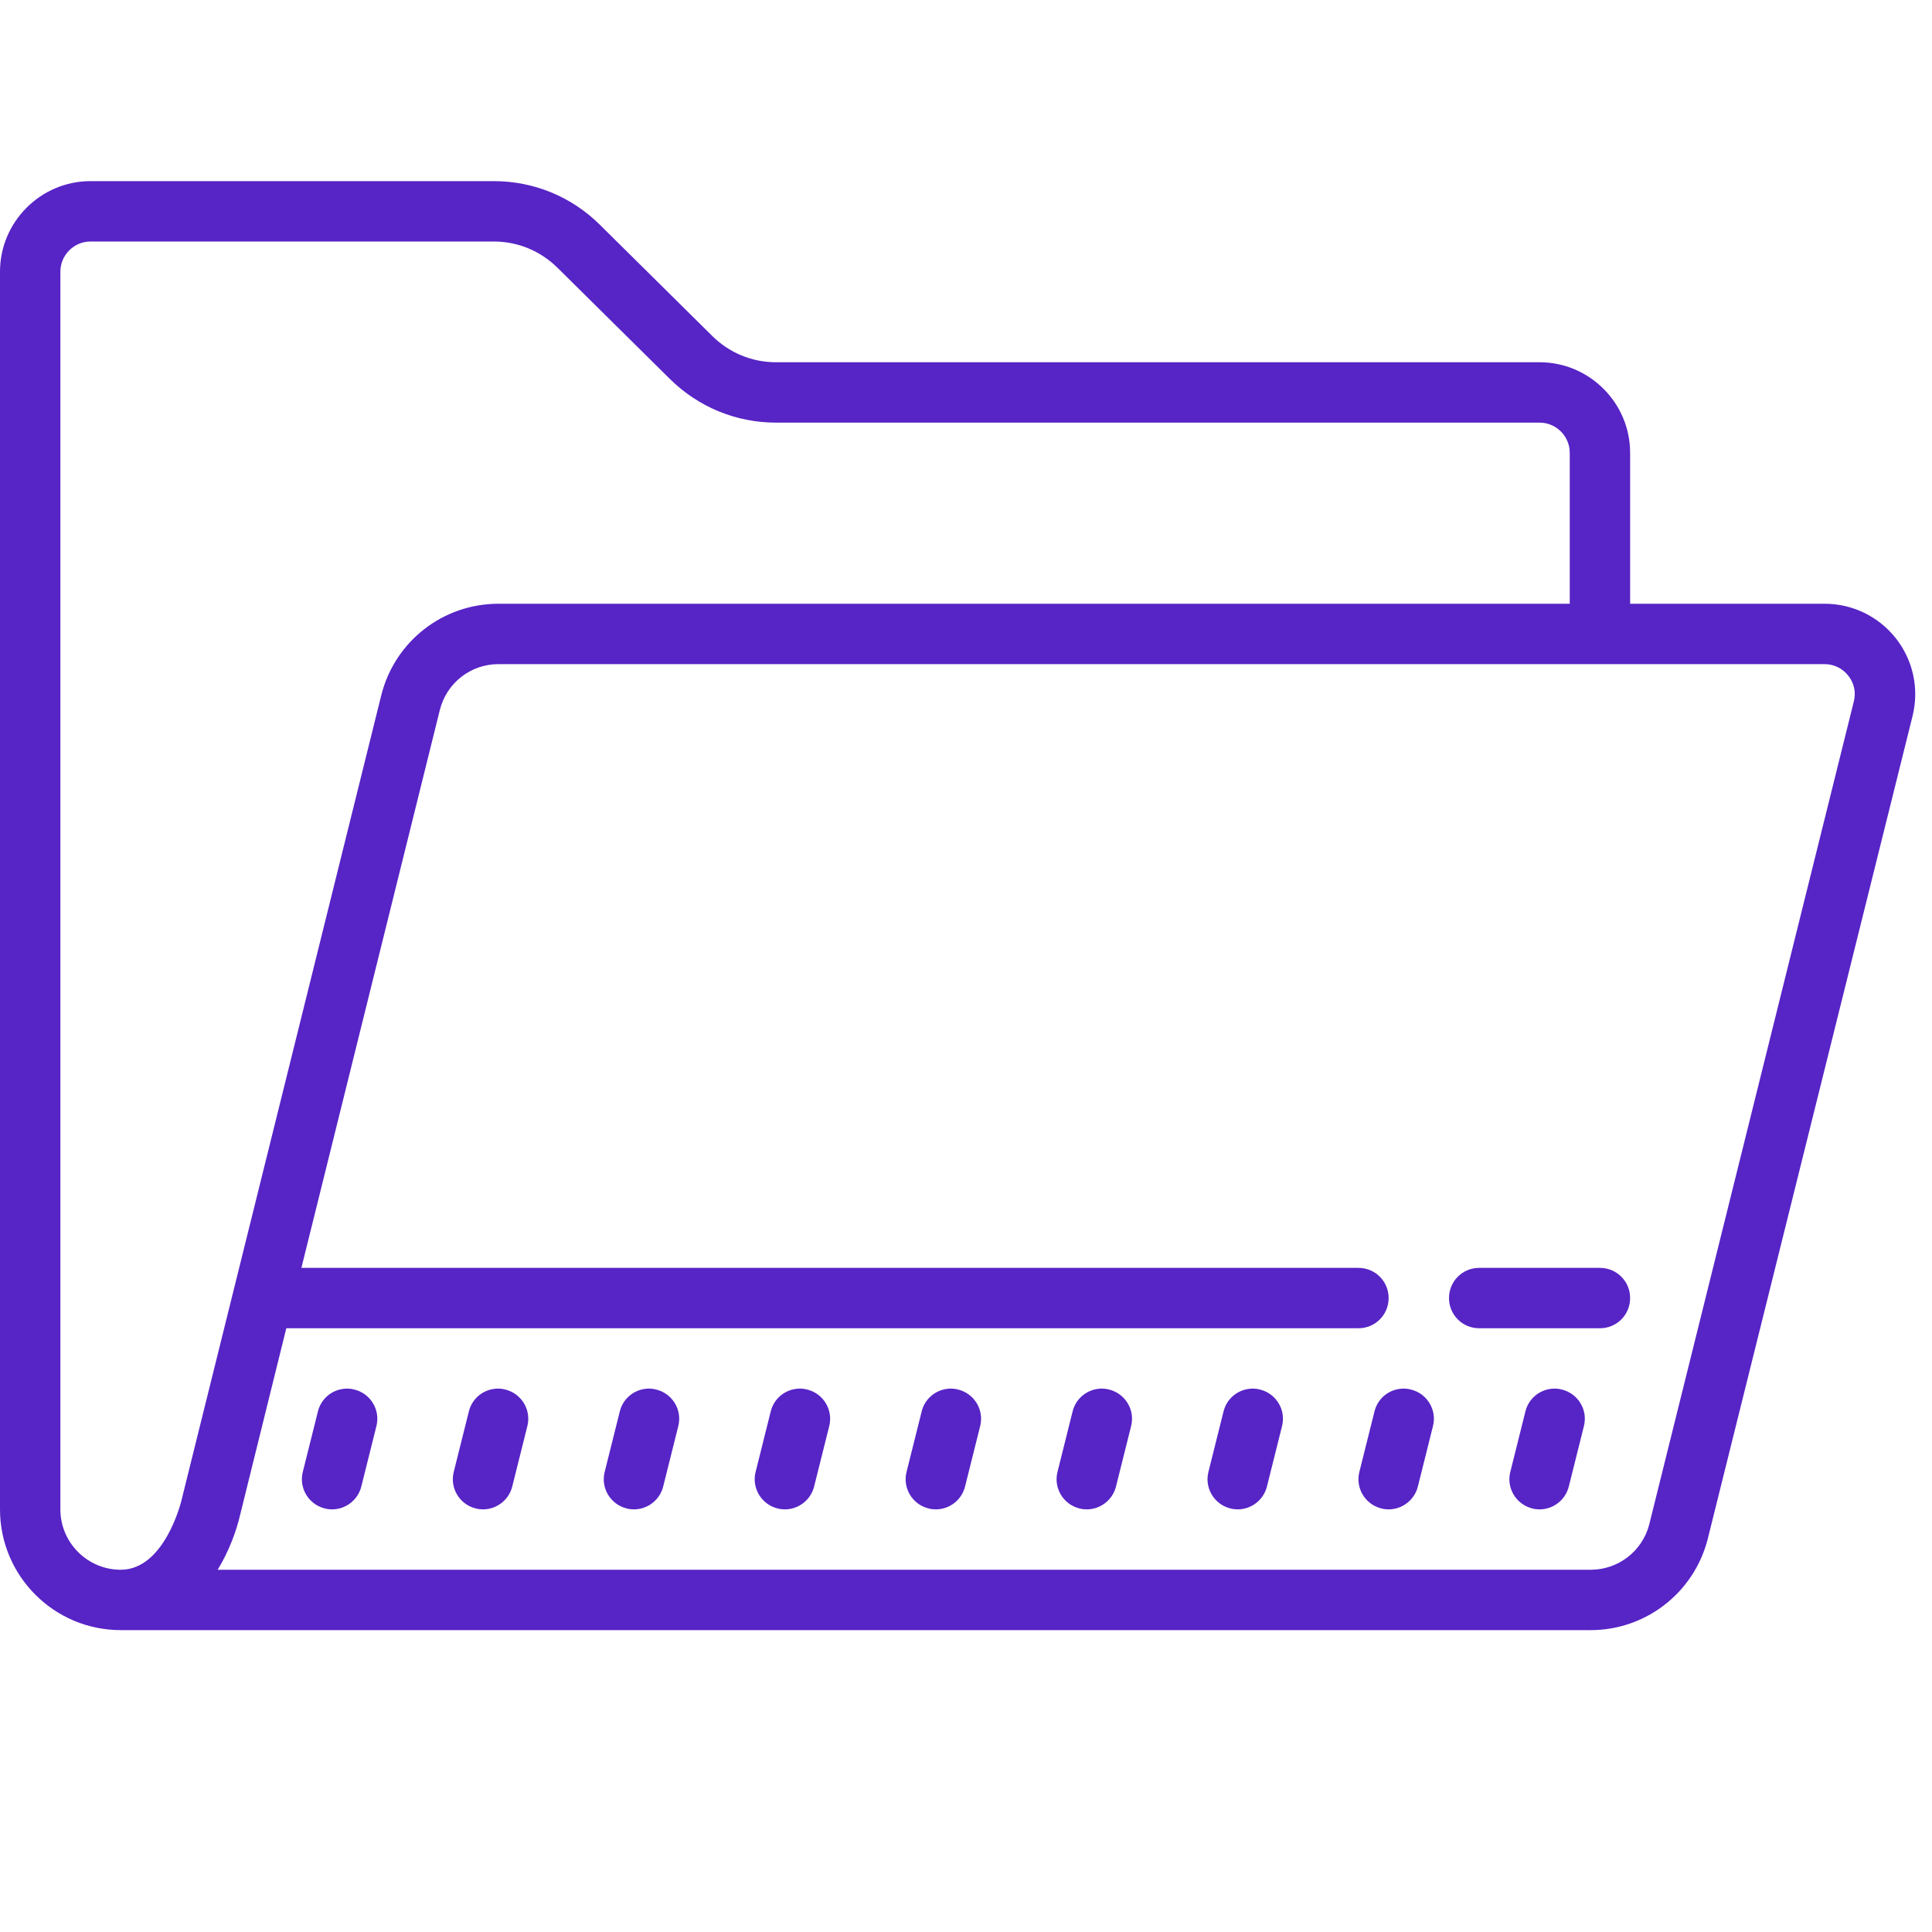
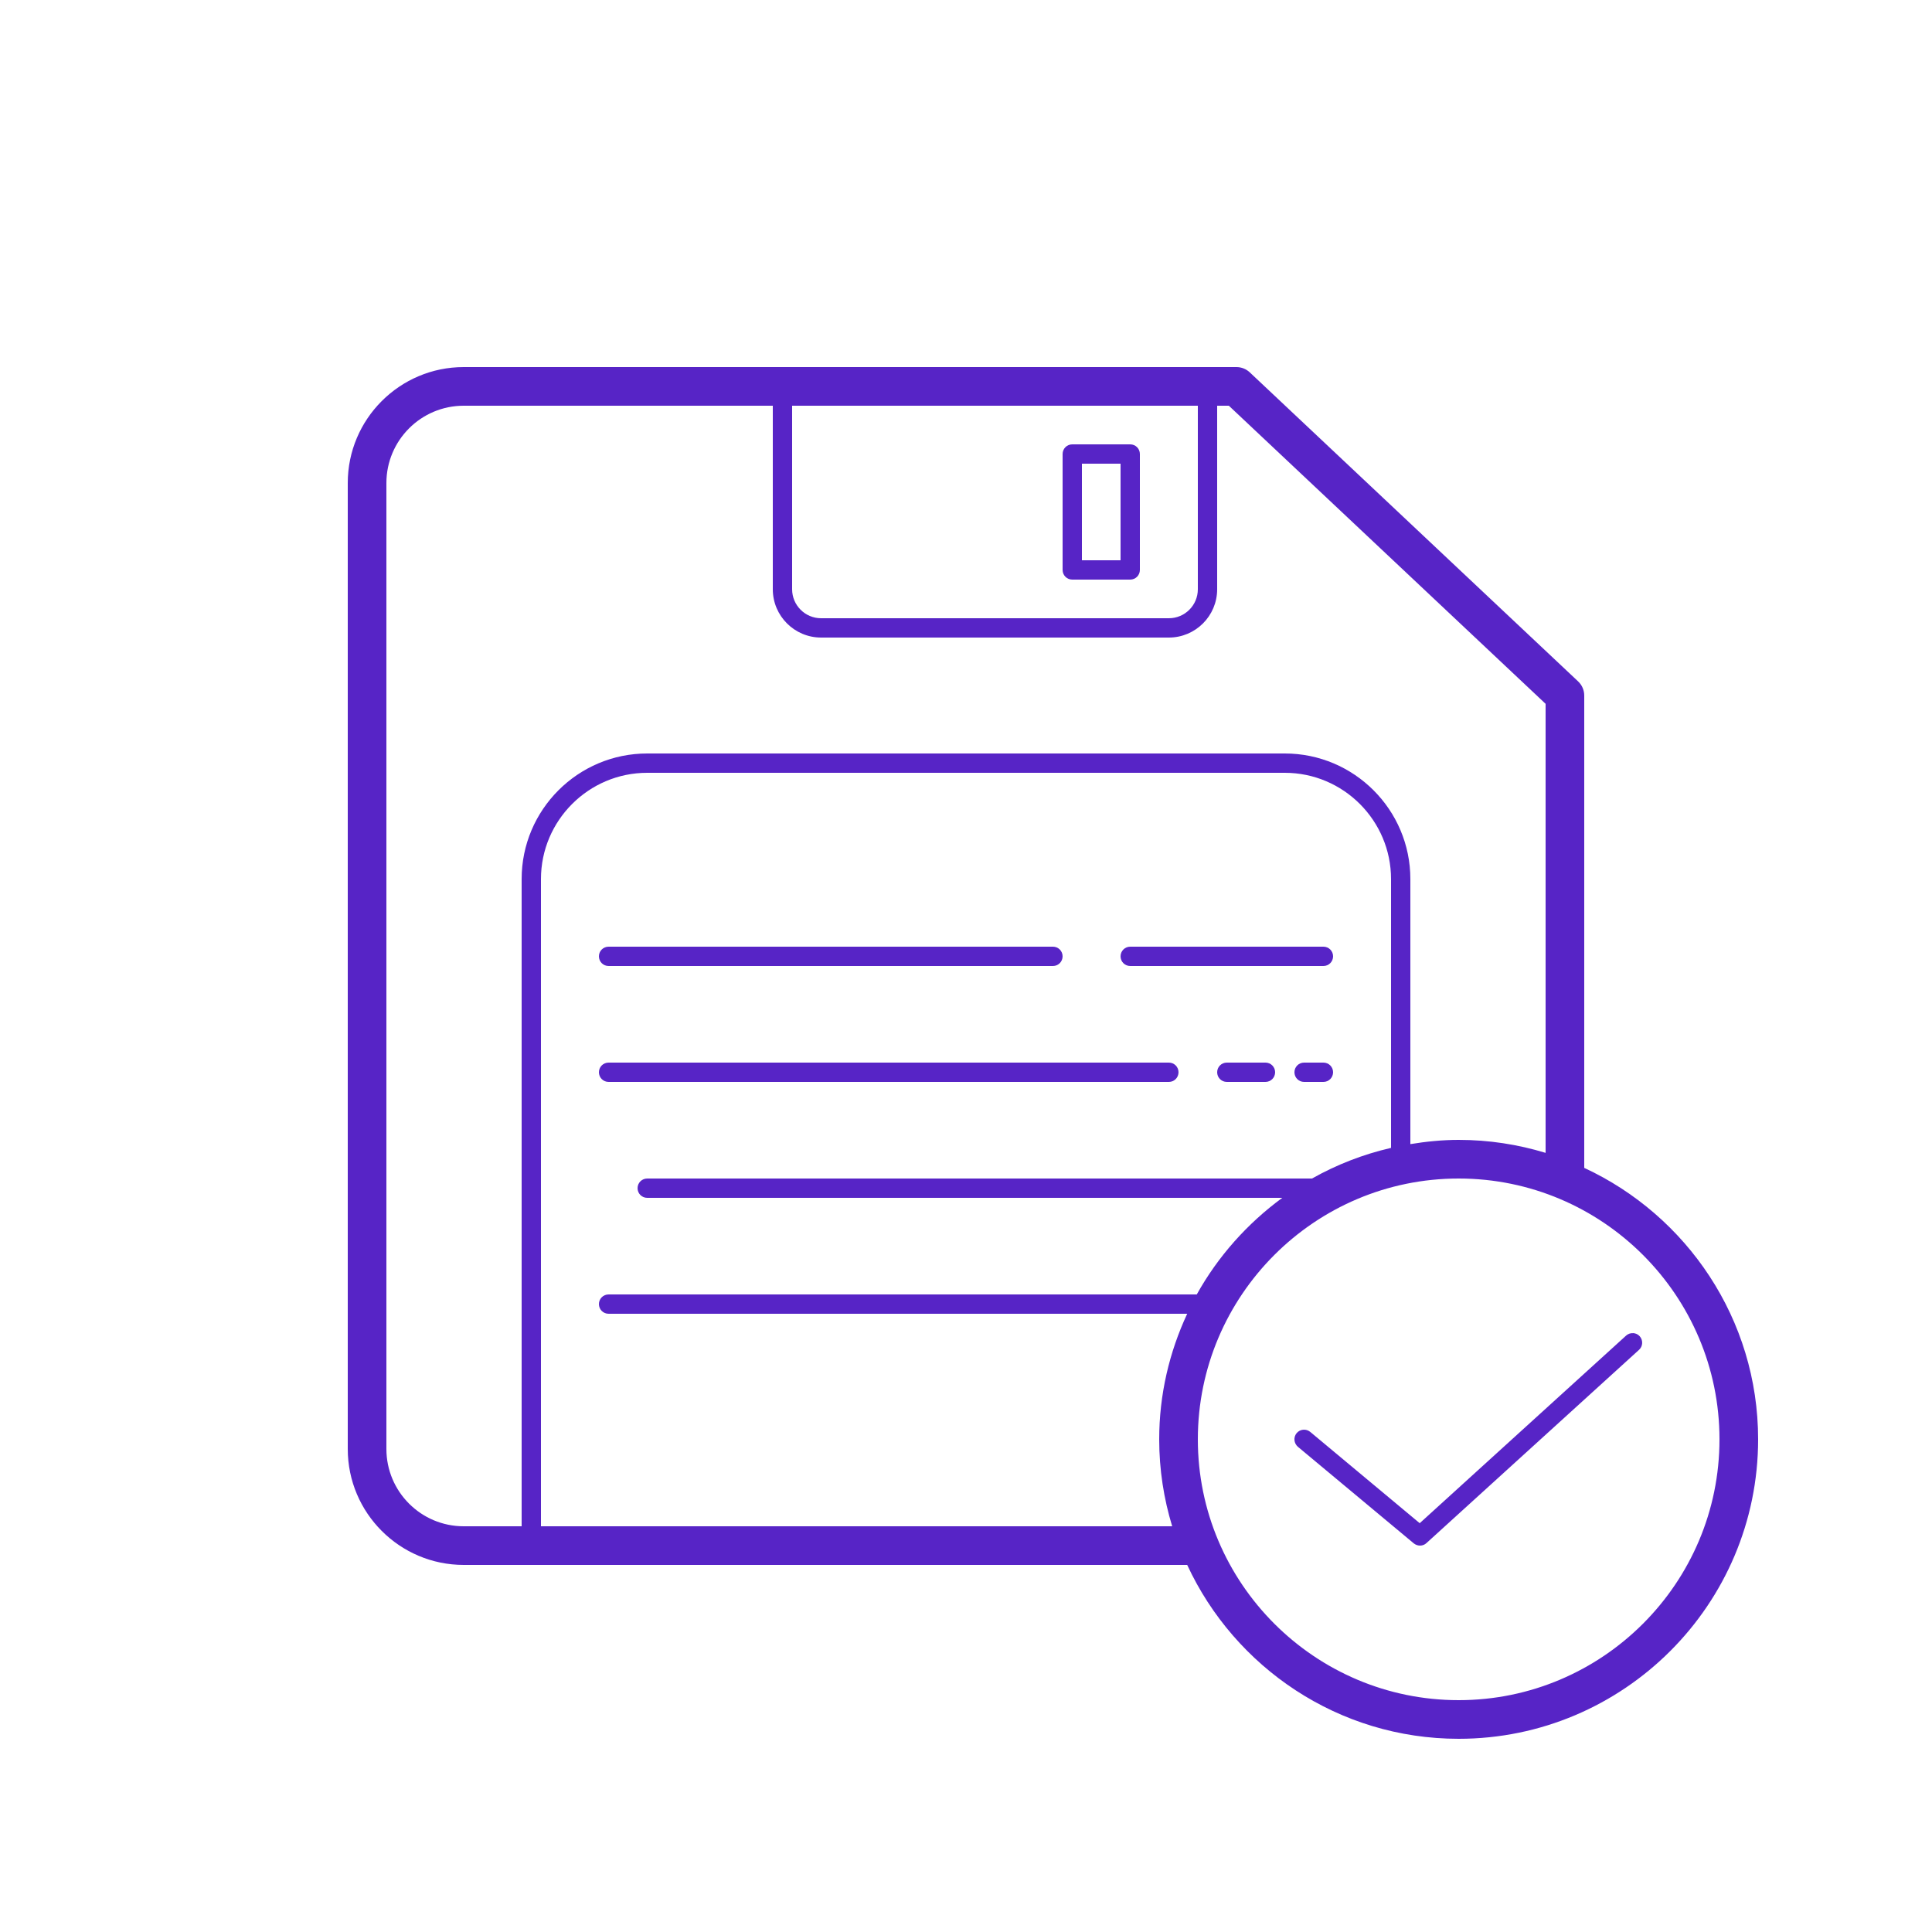
- <svg xmlns="http://www.w3.org/2000/svg" viewBox="0 0 64 64" version="1.1" fill="#5724c6" width="128px" height="128px">
-   <g id="surface1" fill="#5724c6">
-     <path style=" " d="M 3 6 C 1.348 6 0 7.348 0 9 L 0 50 C 0 52.207 1.793 54 4 54 L 52.695 54 C 54.504 54 56.094 52.781 56.562 51.016 L 63.355 23.723 C 63.578 22.82 63.379 21.883 62.809 21.152 C 62.234 20.422 61.371 20 60.441 20 L 54 20 L 54 15 C 54 13.348 52.652 12 51 12 L 25.707 12 C 24.91 12 24.164 11.691 23.598 11.133 L 19.871 7.445 C 18.93 6.512 17.68 6 16.355 6 Z M 3 8 L 16.355 8 C 17.152 8 17.898 8.309 18.465 8.867 L 22.188 12.551 C 23.133 13.484 24.383 14 25.707 14 L 51 14 C 51.551 14 52 14.449 52 15 L 52 20 L 16.512 20 C 14.668 20 13.074 21.25 12.629 23.035 L 6.012 49.699 C 6.008 49.719 5.461 52 4 52 C 2.898 52 2 51.102 2 50 L 2 9 C 2 8.449 2.449 8 3 8 Z M 16.512 22 L 60.441 22 C 60.754 22 61.039 22.141 61.23 22.387 C 61.422 22.629 61.488 22.938 61.41 23.238 L 54.629 50.516 C 54.395 51.391 53.602 52 52.695 52 L 7.211 52 C 7.598 51.363 7.84 50.688 7.961 50.156 L 9.484 44 L 45 44 C 45.555 44 46 43.555 46 43 C 46 42.445 45.555 42 45 42 L 9.984 42 L 14.57 23.52 C 14.793 22.625 15.59 22 16.512 22 Z M 49 42 C 48.445 42 48 42.445 48 43 C 48 43.555 48.445 44 49 44 L 53 44 C 53.555 44 54 43.555 54 43 C 54 42.445 53.555 42 53 42 Z M 11.344 46.012 C 10.961 46.07 10.629 46.355 10.531 46.758 L 10.031 48.758 C 9.895 49.293 10.223 49.836 10.758 49.969 C 10.84 49.992 10.922 50 11 50 C 11.449 50 11.855 49.695 11.969 49.242 L 12.469 47.242 C 12.605 46.707 12.277 46.164 11.742 46.031 C 11.609 45.996 11.473 45.988 11.344 46.012 Z M 16.344 46.012 C 15.961 46.07 15.629 46.355 15.531 46.758 L 15.031 48.758 C 14.895 49.293 15.223 49.836 15.758 49.969 C 15.84 49.992 15.922 50 16 50 C 16.449 50 16.855 49.695 16.969 49.242 L 17.469 47.242 C 17.605 46.707 17.277 46.164 16.742 46.031 C 16.609 45.996 16.473 45.988 16.344 46.012 Z M 21.344 46.012 C 20.961 46.07 20.629 46.355 20.531 46.758 L 20.031 48.758 C 19.895 49.293 20.223 49.836 20.758 49.969 C 20.84 49.992 20.922 50 21 50 C 21.449 50 21.855 49.695 21.969 49.242 L 22.469 47.242 C 22.605 46.707 22.277 46.164 21.742 46.031 C 21.609 45.996 21.473 45.988 21.344 46.012 Z M 26.344 46.012 C 25.961 46.07 25.629 46.355 25.531 46.758 L 25.031 48.758 C 24.895 49.293 25.223 49.836 25.758 49.969 C 25.84 49.992 25.922 50 26 50 C 26.449 50 26.855 49.695 26.969 49.242 L 27.469 47.242 C 27.605 46.707 27.277 46.164 26.742 46.031 C 26.609 45.996 26.473 45.988 26.344 46.012 Z M 31.344 46.012 C 30.961 46.07 30.629 46.355 30.531 46.758 L 30.031 48.758 C 29.895 49.293 30.223 49.836 30.758 49.969 C 30.84 49.992 30.922 50 31 50 C 31.449 50 31.855 49.695 31.969 49.242 L 32.469 47.242 C 32.605 46.707 32.277 46.164 31.742 46.031 C 31.609 45.996 31.473 45.988 31.344 46.012 Z M 36.344 46.012 C 35.961 46.07 35.629 46.355 35.531 46.758 L 35.031 48.758 C 34.895 49.293 35.223 49.836 35.758 49.969 C 35.84 49.992 35.922 50 36 50 C 36.449 50 36.855 49.695 36.969 49.242 L 37.469 47.242 C 37.605 46.707 37.277 46.164 36.742 46.031 C 36.609 45.996 36.473 45.988 36.344 46.012 Z M 41.344 46.012 C 40.961 46.07 40.629 46.355 40.531 46.758 L 40.031 48.758 C 39.895 49.293 40.223 49.836 40.758 49.969 C 40.84 49.992 40.922 50 41 50 C 41.449 50 41.855 49.695 41.969 49.242 L 42.469 47.242 C 42.605 46.707 42.277 46.164 41.742 46.031 C 41.609 45.996 41.473 45.988 41.344 46.012 Z M 46.344 46.012 C 45.957 46.07 45.629 46.355 45.531 46.758 L 45.031 48.758 C 44.895 49.293 45.223 49.836 45.758 49.969 C 45.84 49.992 45.922 50 46 50 C 46.449 50 46.855 49.695 46.969 49.242 L 47.469 47.242 C 47.605 46.707 47.277 46.164 46.742 46.031 C 46.609 45.996 46.473 45.988 46.344 46.012 Z M 51.344 46.012 C 50.961 46.07 50.629 46.355 50.531 46.758 L 50.031 48.758 C 49.895 49.293 50.223 49.836 50.758 49.969 C 50.84 49.992 50.922 50 51 50 C 51.449 50 51.855 49.695 51.969 49.242 L 52.469 47.242 C 52.605 46.707 52.277 46.164 51.742 46.031 C 51.609 45.996 51.473 45.988 51.344 46.012 Z " fill="#5724c6" />
+ <svg xmlns="http://www.w3.org/2000/svg" width="100pt" height="100pt" viewBox="0 0 100 100" version="1.1">
+   <g id="surface2700226">
+     <path style=" stroke:none;fill-rule:nonzero;fill:rgb(34.118%,14.118%,77.647%);fill-opacity:1;" d="M 24 19 C 20.691 19 18 21.691 18 25 L 18 75 C 18 78.309 20.691 81 24 81 L 61.449 81 C 63.91 86.305 69.277 90 75.5 90 C 84.047 90 91 83.047 91 74.5 C 91 68.277 87.305 62.91 82 60.449 L 82 36 C 82 35.727 81.887 35.461 81.684 35.27 L 64.684 19.27 C 64.5 19.098 64.254 19 64 19 Z M 24 21 L 40 21 L 40 30.5 C 40 31.879 41.121 33 42.5 33 L 60.5 33 C 61.879 33 63 31.879 63 30.5 L 63 21 L 63.605 21 L 80 36.43 L 80 59.672 C 78.574 59.238 77.066 59 75.5 59 C 74.648 59 73.816 59.086 73 59.219 L 73 45.5 C 73 41.914 70.086 39 66.5 39 L 33.5 39 C 29.914 39 27 41.914 27 45.5 L 27 79 L 24 79 C 21.793 79 20 77.207 20 75 L 20 25 C 20 22.793 21.793 21 24 21 Z M 41 21 L 62 21 L 62 30.5 C 62 31.328 61.328 32 60.5 32 L 42.5 32 C 41.672 32 41 31.328 41 30.5 Z M 55.5 23 C 55.223 23 55 23.223 55 23.5 L 55 29.5 C 55 29.777 55.223 30 55.5 30 L 58.5 30 C 58.777 30 59 29.777 59 29.5 L 59 23.5 C 59 23.223 58.777 23 58.5 23 Z M 56 24 L 58 24 L 58 29 L 56 29 Z M 33.5 40 L 66.5 40 C 69.531 40 72 42.469 72 45.5 L 72 59.414 C 70.547 59.75 69.176 60.285 67.91 61 L 33.5 61 C 33.223 61 33 61.223 33 61.5 C 33 61.777 33.223 62 33.5 62 L 66.371 62 C 64.562 63.328 63.043 65.027 61.945 67 L 31.5 67 C 31.223 67 31 67.223 31 67.5 C 31 67.777 31.223 68 31.5 68 L 61.449 68 C 60.527 69.98 60 72.176 60 74.5 C 60 76.066 60.238 77.574 60.672 79 L 28 79 L 28 45.5 C 28 42.469 30.469 40 33.5 40 Z M 31.5 49 C 31.223 49 31 49.223 31 49.5 C 31 49.777 31.223 50 31.5 50 L 54.5 50 C 54.777 50 55 49.777 55 49.5 C 55 49.223 54.777 49 54.5 49 Z M 58.5 49 C 58.223 49 58 49.223 58 49.5 C 58 49.777 58.223 50 58.5 50 L 68.5 50 C 68.777 50 69 49.777 69 49.5 C 69 49.223 68.777 49 68.5 49 Z M 31.5 55 C 31.223 55 31 55.223 31 55.5 C 31 55.777 31.223 56 31.5 56 L 60.5 56 C 60.777 56 61 55.777 61 55.5 C 61 55.223 60.777 55 60.5 55 Z M 63.5 55 C 63.223 55 63 55.223 63 55.5 C 63 55.777 63.223 56 63.5 56 L 65.5 56 C 65.777 56 66 55.777 66 55.5 C 66 55.223 65.777 55 65.5 55 Z M 67.5 55 C 67.223 55 67 55.223 67 55.5 C 67 55.777 67.223 56 67.5 56 L 68.5 56 C 68.777 56 69 55.777 69 55.5 C 69 55.223 68.777 55 68.5 55 Z M 75.5 61 C 82.945 61 89 67.055 89 74.5 C 89 81.945 82.945 88 75.5 88 C 68.055 88 62 81.945 62 74.5 C 62 67.055 68.055 61 75.5 61 Z M 84.523 69.004 C 84.398 68.996 84.266 69.039 84.164 69.133 L 73.484 78.84 L 67.82 74.117 C 67.609 73.941 67.293 73.965 67.113 74.18 C 66.938 74.391 66.969 74.707 67.18 74.887 L 73.18 79.887 C 73.273 79.961 73.387 80 73.5 80 C 73.621 80 73.742 79.957 73.836 79.867 L 84.836 69.867 C 85.039 69.684 85.055 69.367 84.867 69.16 C 84.777 69.059 84.652 69.008 84.523 69 Z M 84.523 69.004 " />
  </g>
</svg>
